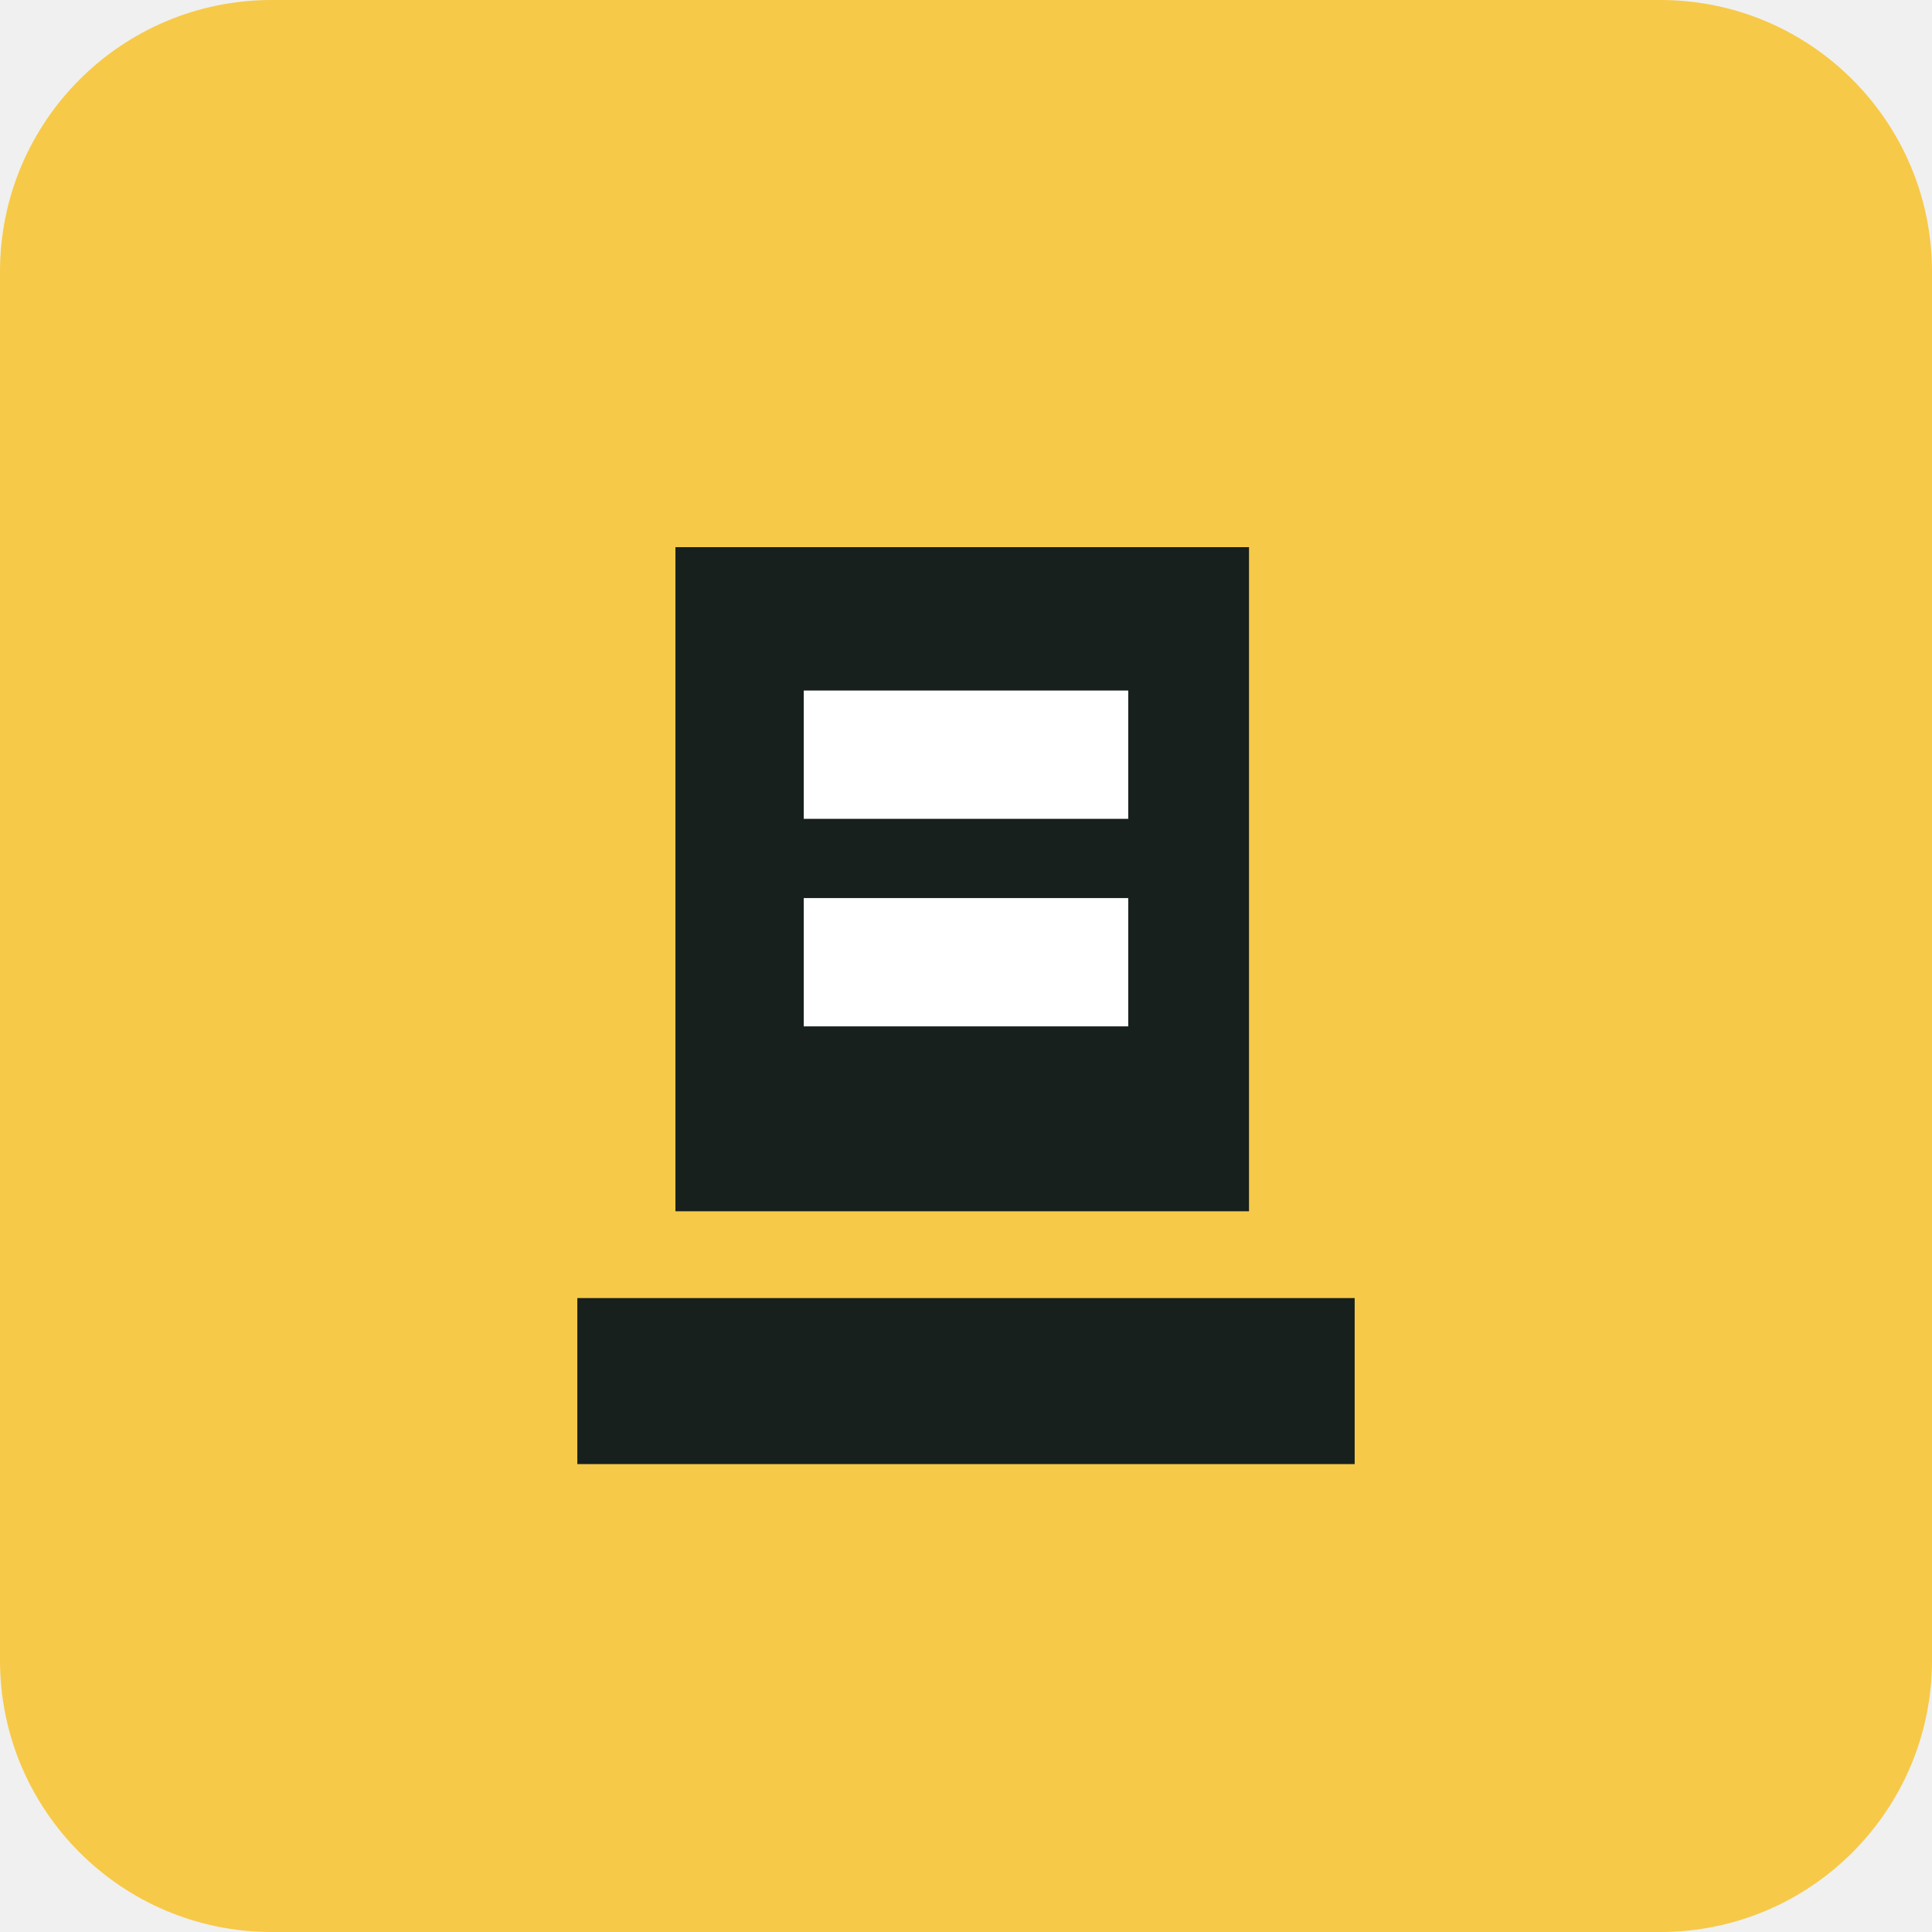
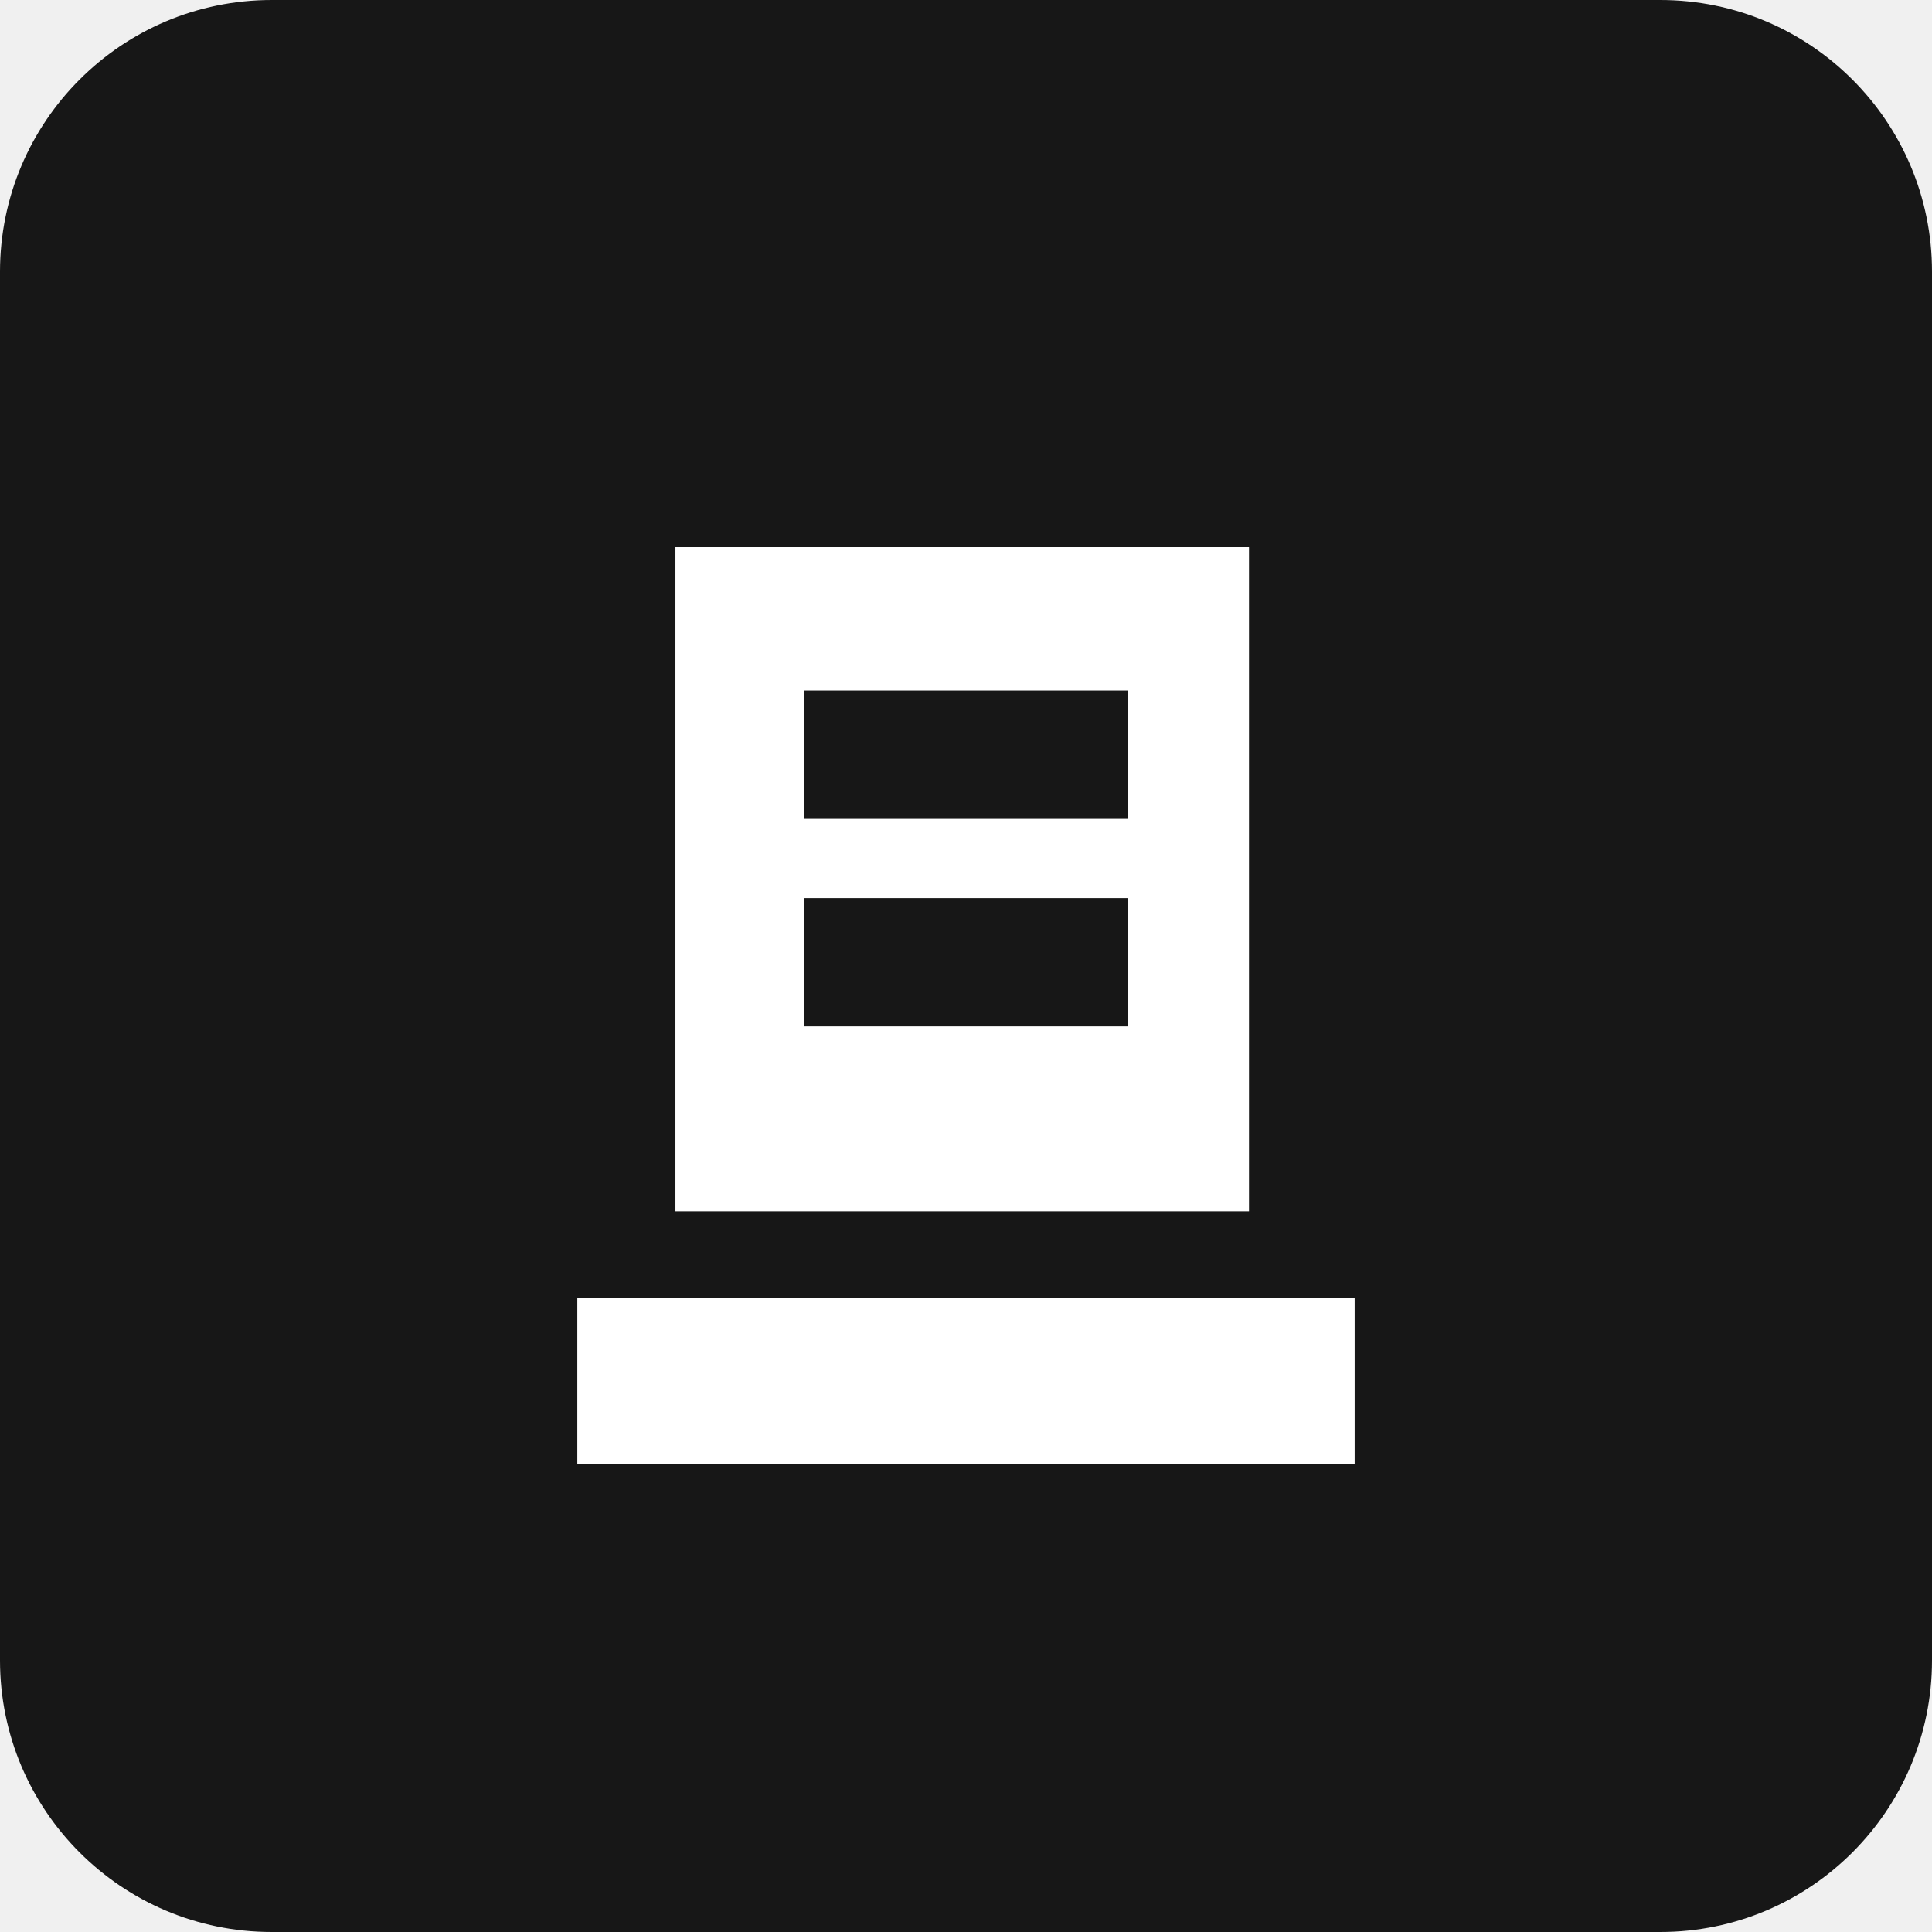
<svg xmlns="http://www.w3.org/2000/svg" viewBox="0 0 512 512">
-   <rect width="512" height="512" rx="72" fill="#f7c948" />
-   <path d="M153 344h206v44H153zM179 145h152v176H179z" fill="#17201c" />
-   <path d="M213 183h86v34h-86zM213 238h86v34h-86z" fill="#fff" />
+   <rect width="512" height="512" rx="72" fill="#171717" />
+   <path d="M153 344h206v44H153zM179 145h152v176H179z" fill="#fff" />
+   <path d="M213 183h86v34h-86zM213 238h86v34h-86z" fill="#171717" />
</svg>
